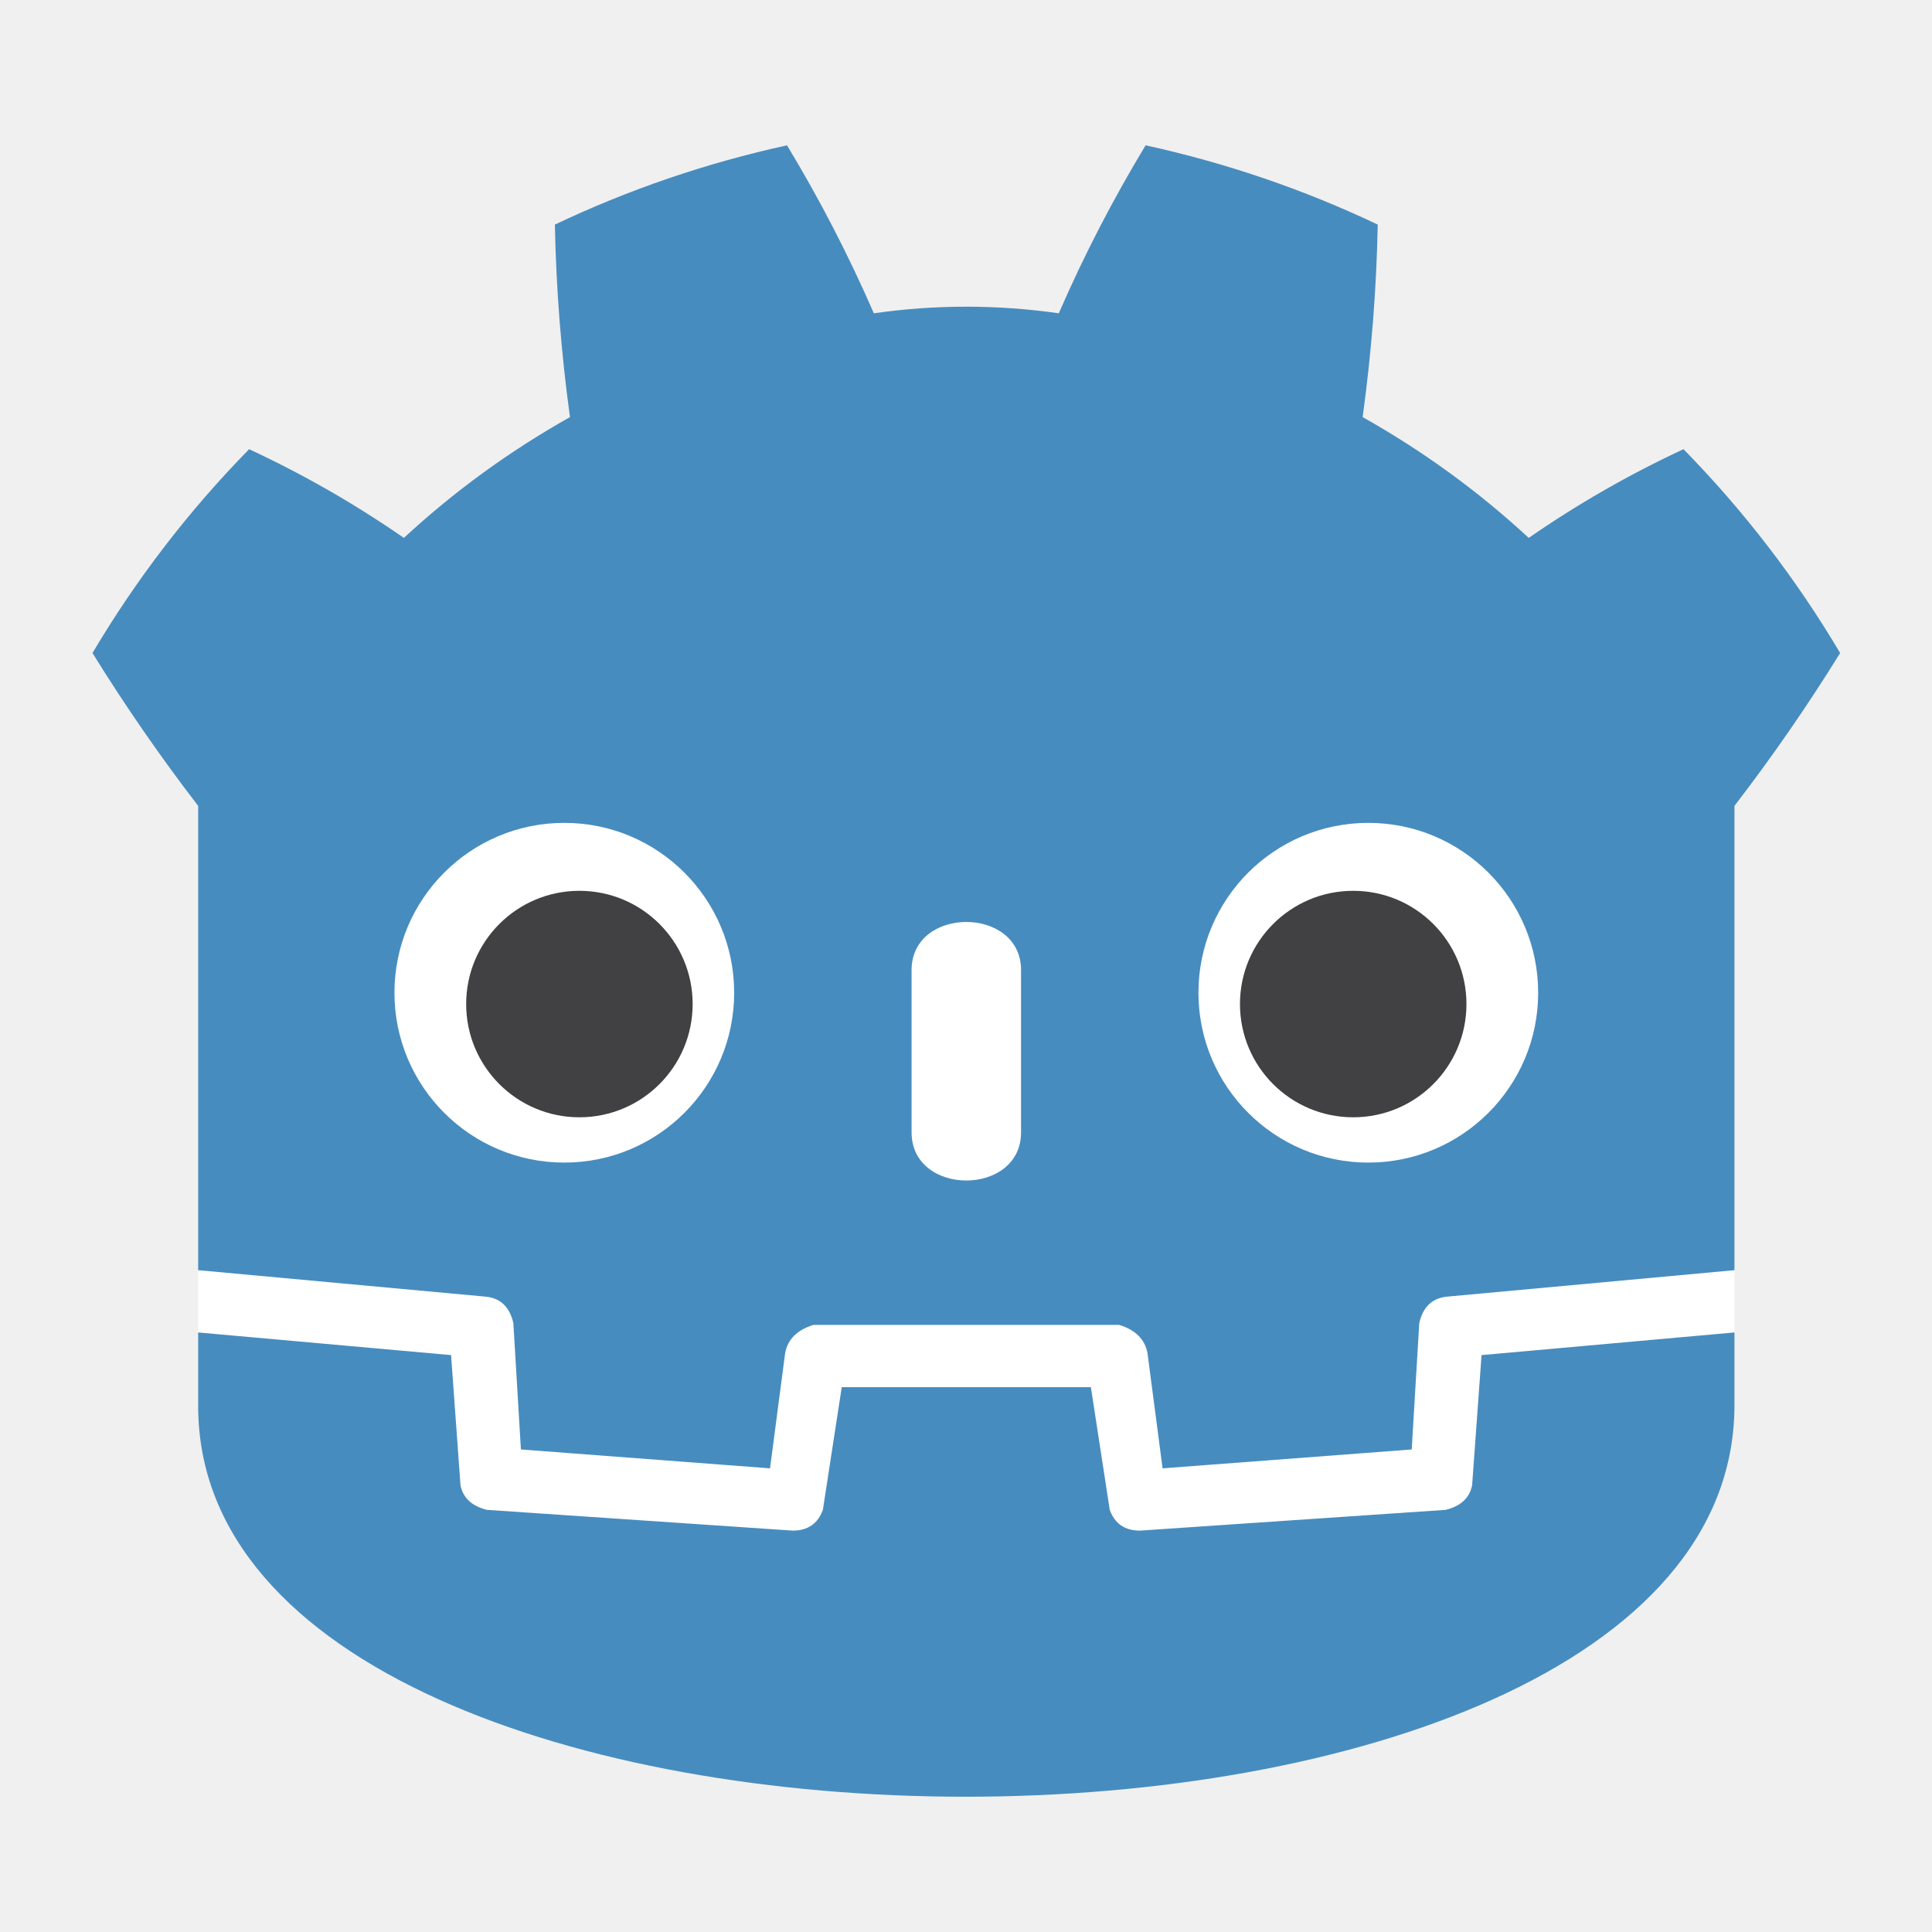
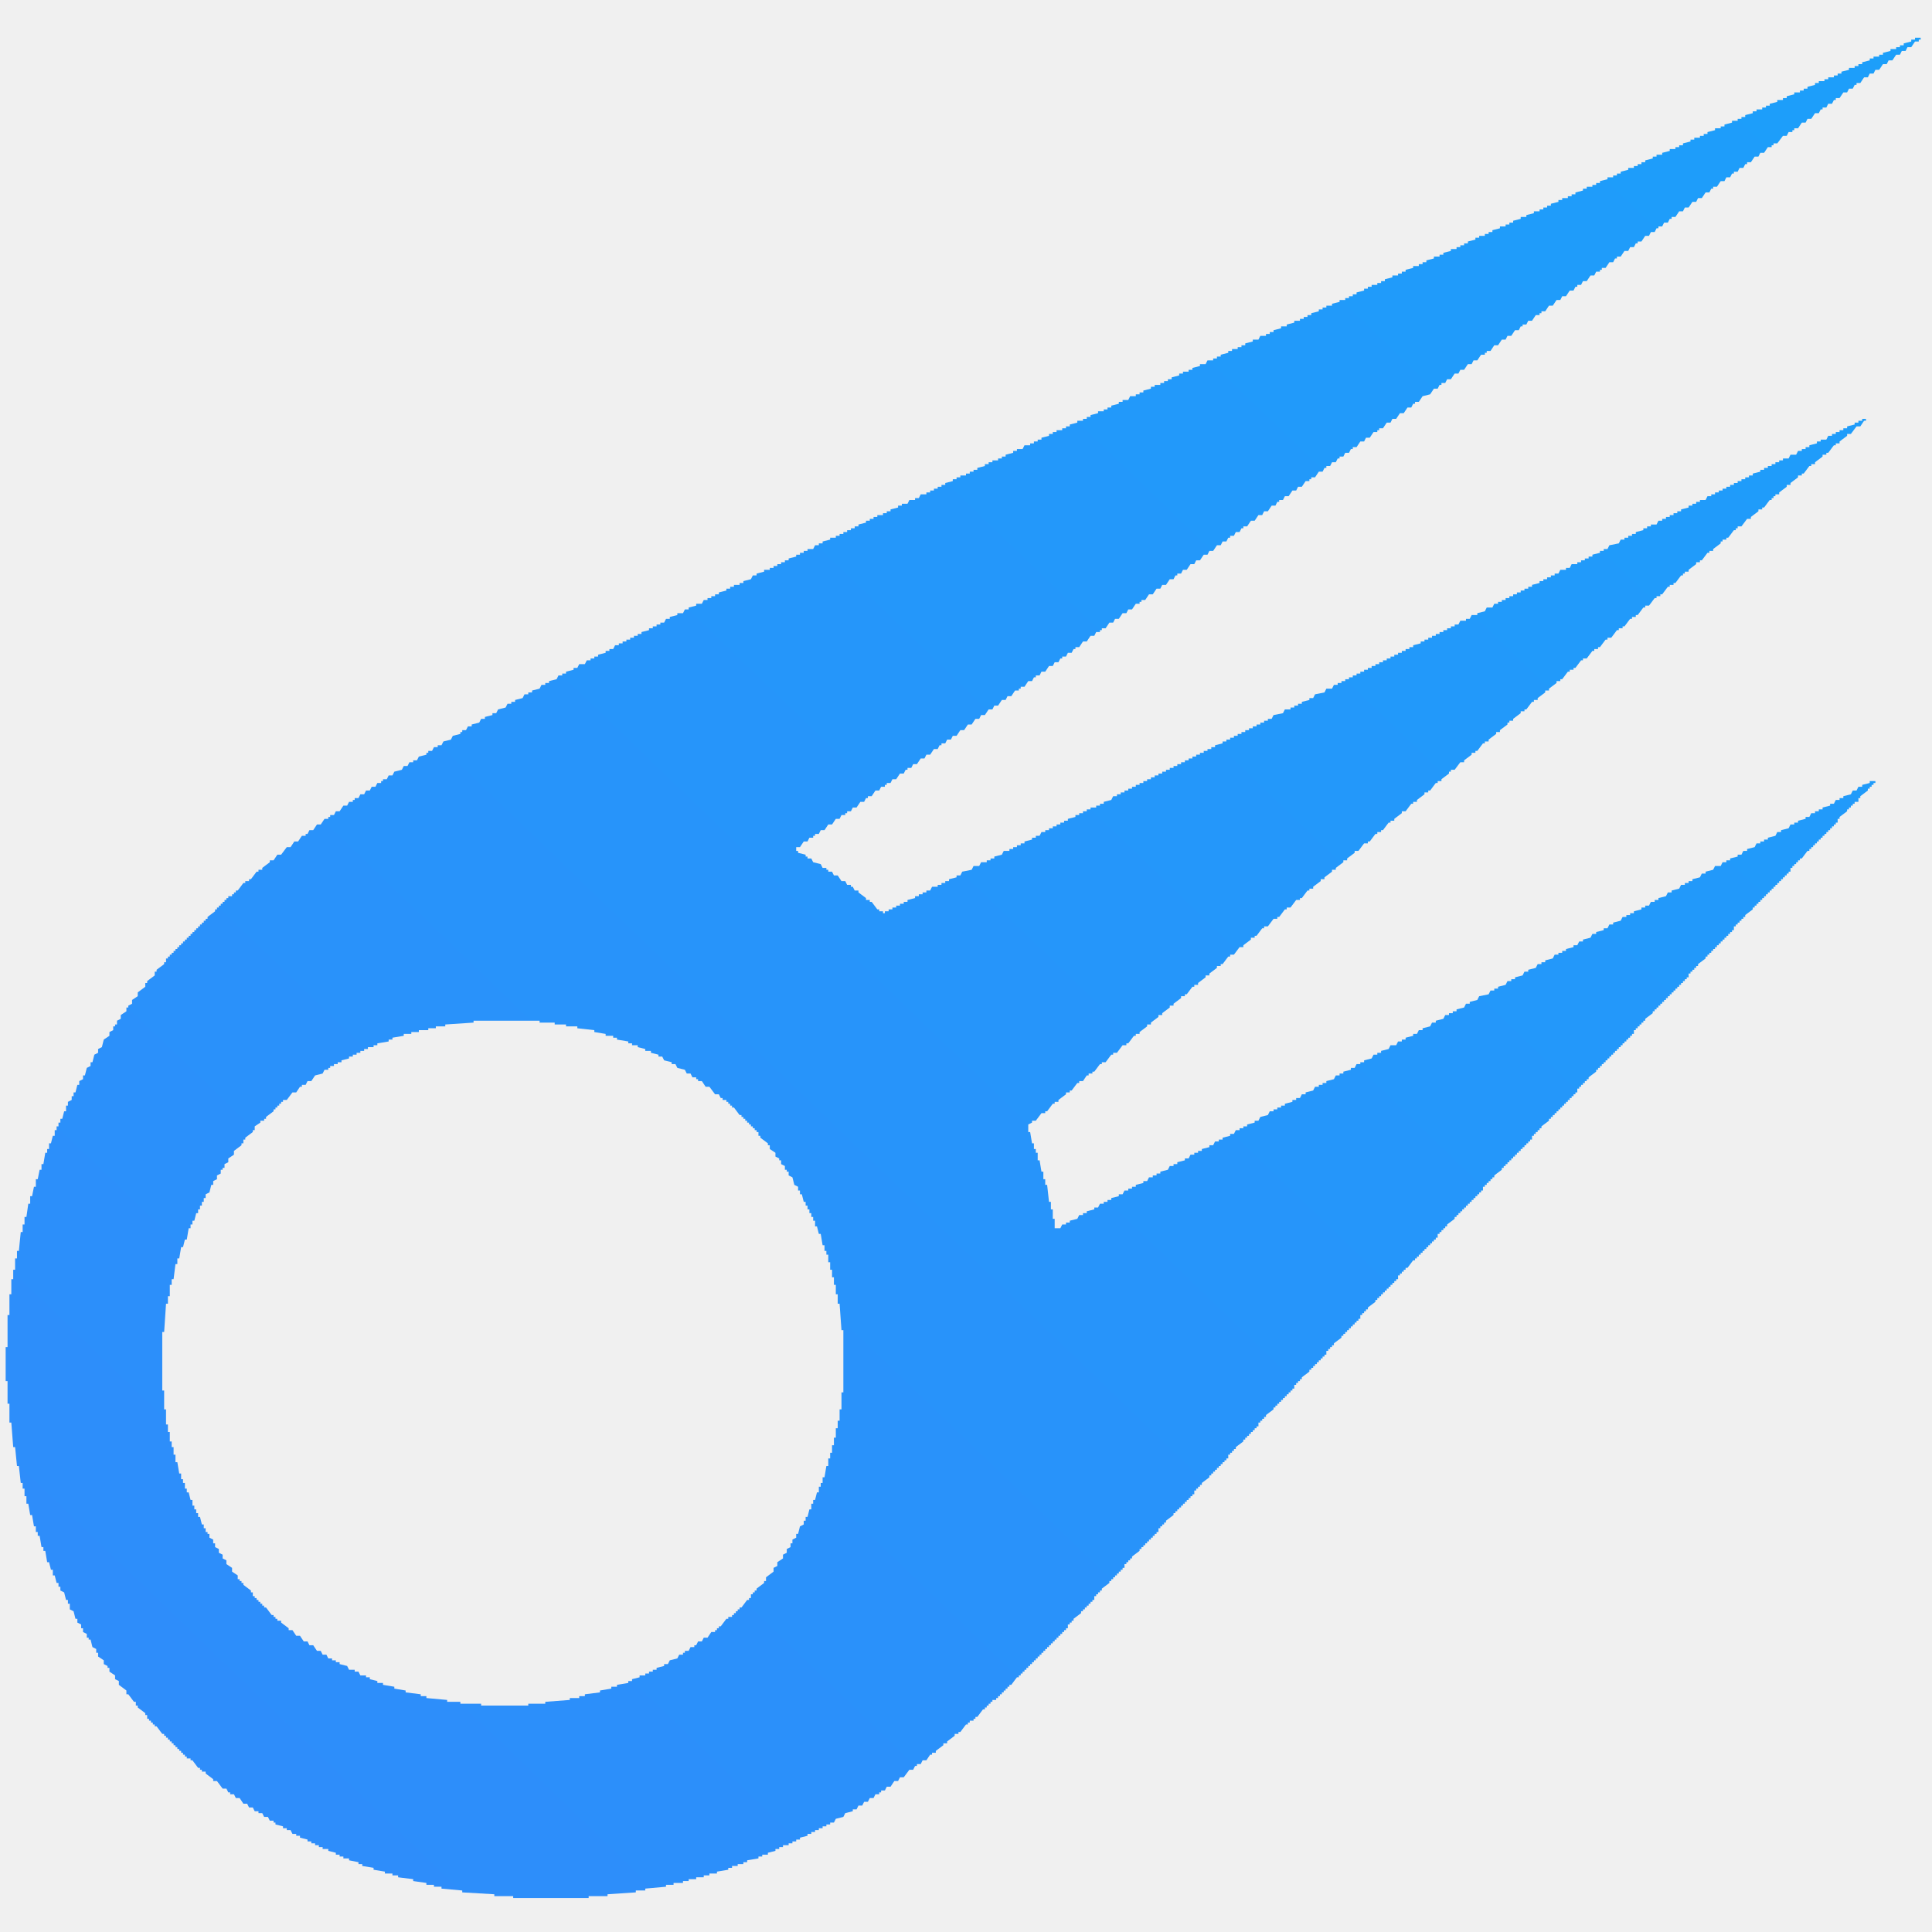
- <svg xmlns="http://www.w3.org/2000/svg" width="16" height="16">
-   <g fill="#fff" transform="scale(.01563)">
-     <path d="M105 673v33q407 354 814 0v-33z" />
-     <path fill="#478cbf" d="m105 673 152 14q12 1 15 14l4 67 132 10 8-61q2-11 15-15h162q13 4 15 15l8 61 132-10 4-67q3-13 15-14l152-14V427q30-39 56-81-35-59-83-108-43 20-82 47-40-37-88-64 7-51 8-102-59-28-123-42-26 43-46 89-49-7-98 0-20-46-46-89-64 14-123 42 1 51 8 102-48 27-88 64-39-27-82-47-48 49-83 108 26 42 56 81zm0 33v39c0 276 813 276 814 0v-39l-134 12-5 69q-2 10-14 13l-162 11q-12 0-16-11l-10-65H446l-10 65q-4 11-16 11l-162-11q-12-3-14-13l-5-69z" />
-     <path d="M483 600c0 34 58 34 58 0v-86c0-34-58-34-58 0z" />
-     <circle cx="725" cy="526" r="90" />
-     <circle cx="299" cy="526" r="90" />
-   </g>
-   <g fill="#414042" transform="scale(.01563)">
-     <circle cx="307" cy="532" r="60" />
-     <circle cx="717" cy="532" r="60" />
-   </g>
+ <svg xmlns="http://www.w3.org/2000/svg" width="16" height="16" viewBox="0 0 1024 1024">
+   <defs>
+     <linearGradient id="oe_blue" x1="0" y1="1" x2="1" y2="0">
+       <stop stop-color="#308bfa" />
+       <stop offset="1" stop-color="#1c9ffa" />
+     </linearGradient>
+   </defs>
+   <path fill="url(#oe_blue)" fill-rule="evenodd" d="M1015 20 1018 20 1018 21 1017 21 1017 22 1015 22 1013 25 1011 25 1010 27 1008 27 1007 29 1005 29 1003 32 1001 32 1000 34 998 34 996 37 994 37 993 39 991 39 990 41 988 41 986 44 984 44 984 45 983 45 982 47 980 47 979 49 977 49 975 52 973 52 973 53 972 53 971 55 969 55 968 57 966 57 966 58 965 58 964 60 962 60 960 63 958 63 957 65 955 65 953 68 951 68 951 69 950 69 950 70 948 70 947 72 945 72 942 76 940 76 940 77 939 77 939 78 937 78 935 81 933 81 932 83 930 83 928 86 926 86 926 87 925 87 924 89 922 89 921 91 919 91 919 92 918 92 917 94 915 94 914 96 912 96 910 99 908 99 908 100 907 100 906 102 904 102 902 105 900 105 899 107 897 107 895 110 893 110 892 112 890 112 888 115 886 115 886 116 885 116 884 118 882 118 881 120 879 120 879 121 878 121 877 123 875 123 874 125 872 125 870 128 868 128 868 129 867 129 866 131 864 131 863 133 861 133 859 136 857 136 857 137 856 137 855 139 853 139 851 142 849 142 849 143 848 143 848 144 846 144 845 146 843 146 841 149 839 149 838 151 836 151 836 152 835 152 834 154 832 154 830 157 828 157 827 159 825 159 823 162 821 162 819 165 817 165 817 166 816 166 816 167 814 167 812 170 810 170 809 172 807 172 807 173 806 173 805 175 803 175 801 178 799 178 798 180 796 180 794 183 792 183 790 186 788 186 788 187 787 187 787 188 785 188 783 191 781 191 780 193 778 193 776 196 774 196 773 198 771 198 769 201 767 201 766 203 764 203 764 204 763 204 762 206 760 206 758 209 754 210 752 213 750 213 750 214 749 214 748 216 746 216 744 219 742 219 740 222 738 222 737 224 735 224 733 227 731 227 731 228 730 228 730 229 728 229 726 232 724 232 723 234 721 234 719 237 717 237 717 238 716 238 715 240 713 240 712 242 710 242 710 243 709 243 708 245 706 245 705 247 703 247 703 248 702 248 701 250 699 250 697 253 695 253 695 254 694 254 694 255 692 255 690 258 688 258 687 260 685 260 683 263 681 263 680 265 678 265 678 266 677 266 676 268 674 268 672 271 670 271 669 273 667 273 665 276 663 276 661 279 659 279 659 280 658 280 657 282 655 282 654 284 652 284 652 285 651 285 650 287 648 287 647 289 645 289 643 292 641 292 640 294 638 294 636 297 634 297 633 299 631 299 629 302 627 302 626 304 624 304 624 305 623 305 622 307 620 307 618 310 616 310 615 312 613 312 611 315 609 315 607 318 605 318 605 319 604 319 604 320 602 320 600 323 598 323 597 325 595 325 593 328 591 328 590 330 588 330 586 333 584 333 584 334 583 334 583 335 581 335 580 337 578 337 576 340 574 340 572 343 570 343 570 344 569 344 568 346 566 346 565 348 563 348 563 349 562 349 561 351 559 351 558 353 556 353 554 356 552 356 551 358 549 358 549 359 548 359 547 361 545 361 543 364 541 364 541 365 540 365 540 366 538 366 536 369 534 369 533 371 531 371 529 374 527 374 526 376 524 376 522 379 520 379 519 381 517 381 515 384 513 384 511 387 509 387 507 390 505 390 504 392 502 392 501 394 499 394 499 395 498 395 497 397 495 397 493 400 491 400 490 402 488 402 486 405 484 405 483 407 481 407 481 408 480 408 479 410 477 410 475 413 473 413 472 415 470 415 470 416 469 416 469 417 467 417 466 419 464 419 462 422 460 422 460 423 459 423 458 425 456 425 454 428 452 428 451 430 449 430 449 431 448 431 448 432 446 432 445 434 443 434 441 437 439 437 437 440 435 440 434 442 432 442 432 443 431 443 431 444 429 444 428 446 426 446 424 449 422 449 422 451 423 451 423 452 427 453 427 454 428 454 428 455 430 455 431 457 435 458 436 460 438 460 438 461 439 461 439 462 441 462 442 464 444 464 446 467 448 467 449 469 451 469 451 470 452 470 453 472 455 472 455 473 459 476 459 477 461 477 461 478 462 478 465 482 466 482 466 483 468 483 468 484 469 484 469 483 471 483 471 482 473 482 473 481 475 481 475 480 477 480 477 479 479 479 479 478 481 478 481 477 485 476 485 475 487 475 487 474 489 474 489 473 491 473 491 472 493 472 494 470 497 470 497 469 499 469 499 468 501 468 501 467 503 467 503 466 507 465 507 464 509 464 510 462 515 461 516 459 519 459 520 457 523 457 523 456 525 456 525 455 527 455 527 454 531 453 532 451 535 451 535 450 537 450 537 449 539 449 539 448 541 448 541 447 543 447 543 446 547 445 547 444 549 444 549 443 551 443 552 441 554 441 554 440 556 440 556 439 558 439 558 438 560 438 560 437 562 437 562 436 564 436 564 435 566 435 566 434 570 433 570 432 572 432 572 431 574 431 574 430 576 430 576 429 578 429 578 428 581 428 581 427 583 427 583 426 585 426 585 425 589 424 590 422 592 422 592 421 594 421 594 420 596 420 596 419 598 419 598 418 600 418 600 417 602 417 602 416 604 416 604 415 606 415 606 414 608 414 608 413 610 413 610 412 612 412 612 411 614 411 614 410 616 410 616 409 618 409 618 408 620 408 620 407 622 407 622 406 624 406 624 405 626 405 626 404 628 404 628 403 630 403 630 402 632 402 632 401 634 401 634 400 636 400 636 399 638 399 638 398 640 398 640 397 642 397 642 396 644 396 644 395 648 394 648 393 650 393 650 392 652 392 652 391 654 391 654 390 656 390 656 389 658 389 658 388 660 388 660 387 662 387 662 386 664 386 664 385 666 385 666 384 668 384 668 383 670 383 670 382 672 382 672 381 674 381 675 379 680 378 681 376 684 376 684 375 686 375 686 374 688 374 688 373 690 373 690 372 694 371 694 370 696 370 697 368 702 367 703 365 706 365 707 363 709 363 709 362 711 362 711 361 713 361 713 360 715 360 715 359 717 359 717 358 719 358 719 357 721 357 721 356 723 356 723 355 725 355 725 354 727 354 727 353 729 353 729 352 731 352 731 351 733 351 733 350 735 350 735 349 737 349 737 348 739 348 739 347 741 347 741 346 743 346 743 345 745 345 745 344 747 344 747 343 749 343 749 342 753 341 753 340 755 340 755 339 757 339 757 338 759 338 759 337 761 337 761 336 763 336 763 335 765 335 765 334 767 334 767 333 769 333 769 332 771 332 771 331 773 331 774 329 777 329 777 328 779 328 780 326 783 326 783 325 787 324 788 322 791 322 792 320 794 320 794 319 796 319 796 318 798 318 798 317 800 317 800 316 802 316 802 315 804 315 804 314 806 314 806 313 808 313 808 312 810 312 810 311 812 311 812 310 816 309 816 308 818 308 818 307 820 307 820 306 822 306 822 305 824 305 824 304 826 304 827 302 830 302 830 301 832 301 833 299 836 299 836 298 838 298 838 297 840 297 840 296 842 296 842 295 844 295 844 294 848 293 848 292 850 292 850 291 852 291 853 289 858 288 859 286 861 286 861 285 863 285 863 284 865 284 865 283 867 283 867 282 871 281 871 280 873 280 873 279 875 279 875 278 878 278 879 276 881 276 881 275 883 275 883 274 885 274 885 273 887 273 887 272 889 272 889 271 891 271 891 270 895 269 895 268 897 268 897 267 899 267 899 266 901 266 901 265 904 265 905 263 907 263 907 262 909 262 909 261 911 261 911 260 913 260 913 259 915 259 915 258 917 258 917 257 919 257 919 256 921 256 921 255 923 255 923 254 925 254 925 253 927 253 927 252 929 252 929 251 933 250 933 249 935 249 935 248 937 248 937 247 939 247 939 246 941 246 941 245 943 245 943 244 945 244 945 243 948 243 949 241 952 241 953 239 955 239 955 238 957 238 957 237 959 237 959 236 963 235 963 234 965 234 965 233 968 233 969 231 971 231 971 230 973 230 973 229 975 229 975 228 977 228 977 227 979 227 979 226 983 225 983 224 985 224 985 223 987 223 987 222 989 222 989 223 988 223 986 226 984 226 981 230 979 230 979 231 975 234 975 235 973 235 973 236 972 236 969 240 968 240 968 241 966 241 966 242 962 245 962 246 960 246 960 247 959 247 956 251 955 251 955 252 953 252 953 253 949 256 949 257 947 257 947 258 943 261 943 262 941 262 941 263 940 263 940 264 939 264 939 265 938 265 935 269 934 269 934 270 932 270 932 271 928 274 928 275 926 275 923 279 921 279 921 280 920 280 920 281 919 281 916 285 915 285 915 286 913 286 913 287 912 287 912 288 908 291 908 292 906 292 906 293 905 293 902 297 901 297 901 298 899 298 899 299 895 302 895 303 893 303 893 304 892 304 892 305 891 305 888 309 887 309 887 310 885 310 885 311 884 311 881 315 880 315 880 316 878 316 878 317 877 317 874 321 872 321 872 322 871 322 868 326 867 326 867 327 865 327 865 328 864 328 861 332 860 332 860 333 858 333 858 334 857 334 854 338 852 338 852 339 851 339 848 343 847 343 847 344 845 344 845 345 844 345 841 349 839 349 839 350 838 350 835 354 834 354 834 355 832 355 832 356 831 356 828 360 827 360 827 361 825 361 825 362 821 365 821 366 819 366 819 367 815 370 815 371 813 371 813 372 812 372 809 376 808 376 808 377 806 377 806 378 802 381 802 382 800 382 800 383 799 383 799 384 795 387 795 388 793 388 793 389 789 392 789 393 787 393 787 394 786 394 783 398 782 398 782 399 780 399 780 400 776 403 776 404 774 404 771 408 769 408 769 409 768 409 768 410 764 413 764 414 762 414 762 415 761 415 758 419 757 419 757 420 755 420 755 421 751 424 751 425 749 425 749 426 748 426 745 430 743 430 743 431 739 434 739 435 737 435 737 436 736 436 733 440 732 440 732 441 730 441 730 442 729 442 726 446 725 446 725 447 723 447 720 451 718 451 718 452 714 455 714 456 712 456 712 457 708 460 708 461 706 461 706 462 702 465 702 466 700 466 700 467 696 470 696 471 694 471 694 472 693 472 690 476 689 476 689 477 687 477 684 481 682 481 682 482 681 482 678 486 677 486 677 487 675 487 672 491 670 491 670 492 669 492 666 496 665 496 665 497 663 497 663 498 659 501 659 502 657 502 654 506 652 506 652 507 651 507 648 511 647 511 647 512 645 512 645 513 641 516 641 517 639 517 639 518 635 521 635 522 633 522 633 523 632 523 629 527 628 527 628 528 626 528 626 529 622 532 622 533 620 533 620 534 616 537 616 538 614 538 614 539 610 542 610 543 608 543 608 544 604 547 604 548 602 548 602 549 601 549 598 553 597 553 597 554 595 554 592 558 590 558 590 559 589 559 586 563 584 563 584 564 583 564 580 568 579 568 579 569 577 569 577 570 576 570 574 573 572 573 572 574 571 574 568 578 567 578 567 579 565 579 565 580 561 583 561 584 559 584 559 585 558 585 555 589 554 589 554 590 552 590 549 594 547 594 547 595 545 596 545 600 546 600 547 606 548 606 548 609 549 609 549 611 550 611 550 615 551 615 552 621 553 621 553 625 554 625 554 628 555 628 556 637 557 637 557 641 558 641 558 646 559 646 559 651 562 651 563 649 565 649 565 648 567 648 567 647 571 646 572 644 574 644 574 643 576 643 576 642 580 641 580 640 582 640 583 638 585 638 585 637 587 637 587 636 589 636 589 635 593 634 593 633 595 633 596 631 598 631 598 630 600 630 600 629 602 629 602 628 606 627 606 626 608 626 609 624 611 624 611 623 613 623 613 622 615 622 615 621 619 620 620 618 622 618 622 617 624 617 624 616 628 615 628 614 630 614 631 612 633 612 633 611 635 611 635 610 637 610 637 609 641 608 641 607 643 607 644 605 646 605 646 604 648 604 648 603 652 602 652 601 654 601 655 599 657 599 657 598 659 598 659 597 661 597 661 596 665 595 665 594 667 594 668 592 672 591 673 589 675 589 675 588 677 588 677 587 679 587 679 586 681 586 681 585 685 584 685 583 687 583 687 582 689 582 690 580 692 580 692 579 696 578 697 576 699 576 699 575 701 575 701 574 703 574 703 573 707 572 708 570 710 570 710 569 712 569 712 568 716 567 716 566 718 566 719 564 721 564 721 563 723 563 723 562 727 561 728 559 730 559 730 558 732 558 732 557 736 556 737 554 740 554 741 552 743 552 743 551 745 551 745 550 749 549 749 548 751 548 752 546 754 546 754 545 758 544 759 542 761 542 761 541 765 540 766 538 768 538 768 537 770 537 770 536 772 536 772 535 776 534 777 532 779 532 779 531 783 530 784 528 789 527 790 525 792 525 792 524 794 524 794 523 798 522 799 520 801 520 801 519 803 519 803 518 807 517 808 515 810 515 810 514 814 513 815 511 817 511 817 510 819 510 819 509 823 508 824 506 826 506 826 505 828 505 828 504 830 504 830 503 834 502 834 501 836 501 837 499 839 499 839 498 843 497 844 495 846 495 846 494 850 493 850 492 852 492 853 490 855 490 855 489 859 488 860 486 862 486 862 485 864 485 864 484 866 484 866 483 870 482 870 481 872 481 872 480 874 480 875 478 877 478 877 477 879 477 879 476 883 475 884 473 886 473 886 472 890 471 891 469 893 469 893 468 895 468 895 467 897 467 897 466 901 465 902 463 904 463 904 462 908 461 909 459 912 459 913 457 915 457 915 456 917 456 917 455 921 454 921 453 923 453 924 451 926 451 926 450 930 449 931 447 933 447 933 446 935 446 935 445 937 445 937 444 941 443 942 441 944 441 944 440 948 439 949 437 951 437 951 436 953 436 953 435 957 434 957 433 959 433 960 431 962 431 962 430 964 430 964 429 966 429 966 428 970 427 970 426 972 426 973 424 975 424 975 423 977 423 977 422 981 421 982 419 984 419 985 417 987 417 987 416 991 415 991 414 994 414 994 415 993 415 993 416 992 416 992 417 991 417 991 418 990 418 990 419 986 422 986 423 985 423 985 425 983 425 983 426 982 426 982 427 981 427 981 428 980 428 980 429 979 429 979 430 975 433 975 434 974 434 974 436 973 436 973 437 972 437 972 438 971 438 971 439 970 439 970 440 969 440 969 441 968 441 968 442 967 442 967 443 966 443 966 444 965 444 965 445 964 445 964 446 963 446 963 447 962 447 962 448 961 448 961 449 960 449 960 450 959 450 959 451 958 451 955 455 954 455 954 456 953 456 953 457 952 457 952 458 951 458 951 459 950 459 950 460 949 460 949 462 948 462 948 463 947 463 947 464 946 464 946 465 945 465 945 466 944 466 944 467 943 467 943 468 942 468 942 469 941 469 941 470 940 470 940 471 939 471 939 472 938 472 938 473 937 473 937 474 936 474 936 475 935 475 935 476 934 476 934 477 933 477 933 478 932 478 932 479 931 479 931 480 930 480 930 481 929 481 929 482 925 485 925 486 924 486 924 487 923 487 923 488 922 488 922 489 921 489 921 490 920 490 920 491 919 491 919 493 918 493 918 494 917 494 917 495 916 495 916 496 915 496 915 497 914 497 914 498 913 498 913 499 912 499 912 500 911 500 911 501 910 501 910 502 909 502 909 503 908 503 908 504 907 504 907 505 906 505 906 506 905 506 905 507 904 507 904 508 900 511 900 512 899 512 899 513 898 513 898 514 897 514 897 515 896 515 896 516 895 516 895 518 894 518 894 519 893 519 893 520 892 520 892 521 891 521 891 522 890 522 890 523 889 523 889 524 888 524 888 525 887 525 887 526 886 526 886 527 885 527 885 528 884 528 884 529 883 529 883 530 882 530 882 531 881 531 881 532 880 532 880 533 879 533 879 534 878 534 878 535 877 535 877 536 876 536 876 537 872 540 872 541 871 541 871 542 870 542 870 543 869 543 869 544 868 544 868 545 867 545 867 546 866 546 866 548 865 548 865 549 864 549 864 550 863 550 863 551 862 551 862 552 861 552 861 553 860 553 860 554 859 554 859 555 858 555 858 556 857 556 857 557 856 557 856 558 855 558 855 559 854 559 854 560 853 560 853 561 852 561 852 562 851 562 851 563 850 563 850 564 849 564 849 565 848 565 848 566 847 566 847 567 846 567 846 568 842 571 842 572 841 572 841 573 840 573 840 574 839 574 839 575 838 575 838 576 837 576 837 577 836 577 836 579 835 579 835 580 834 580 834 581 833 581 833 582 832 582 832 583 831 583 831 584 830 584 830 585 829 585 829 586 828 586 828 587 827 587 827 588 826 588 826 589 825 589 825 590 824 590 824 591 823 591 823 592 822 592 822 593 821 593 821 594 817 597 817 598 816 598 816 599 815 599 815 600 814 600 814 601 813 601 813 602 812 602 812 604 811 604 811 605 810 605 810 606 809 606 809 607 808 607 808 608 807 608 807 609 806 609 806 610 805 610 805 611 804 611 804 612 803 612 803 613 802 613 802 614 801 614 801 615 800 615 800 616 799 616 799 617 798 617 798 618 797 618 797 619 796 619 796 620 792 623 792 624 791 624 791 625 790 625 790 626 789 626 789 627 788 627 788 628 787 628 787 629 786 629 786 631 785 631 785 632 784 632 784 633 783 633 783 634 782 634 782 635 781 635 781 636 780 636 780 637 779 637 779 638 778 638 778 639 777 639 777 640 776 640 776 641 775 641 775 642 774 642 774 643 773 643 773 644 772 644 772 645 771 645 771 646 767 649 767 650 766 650 766 651 765 651 765 652 764 652 764 653 763 653 763 654 762 654 762 656 761 656 761 657 760 657 760 658 759 658 759 659 758 659 758 660 757 660 757 661 756 661 756 662 755 662 755 663 754 663 754 664 753 664 753 665 752 665 752 666 751 666 751 667 750 667 750 668 749 668 746 672 745 672 745 673 744 673 744 674 743 674 743 675 742 675 742 676 741 676 741 678 740 678 740 679 739 679 739 680 738 680 738 681 737 681 737 682 736 682 736 683 735 683 735 684 734 684 734 685 733 685 733 686 732 686 732 687 731 687 731 688 730 688 730 689 729 689 729 690 725 693 725 694 724 694 724 695 723 695 723 696 722 696 722 697 721 697 721 699 720 699 720 700 719 700 719 701 718 701 718 702 717 702 717 703 716 703 716 704 715 704 715 705 714 705 714 706 713 706 713 707 712 707 712 708 711 708 711 709 707 712 707 713 706 713 706 714 705 714 705 715 704 715 704 716 703 716 703 718 702 718 702 719 701 719 701 720 700 720 700 721 699 721 699 722 698 722 698 723 697 723 697 724 696 724 696 725 695 725 695 726 694 726 694 727 690 730 690 731 689 731 689 732 688 732 688 733 687 733 687 734 686 734 686 736 685 736 685 737 684 737 684 738 683 738 683 739 682 739 682 740 681 740 681 741 680 741 680 742 679 742 679 743 678 743 678 744 677 744 677 745 676 745 676 746 675 746 675 747 671 750 671 751 670 751 670 752 669 752 669 753 668 753 668 754 667 754 667 756 666 756 666 757 665 757 665 758 664 758 664 759 663 759 663 760 662 760 662 761 661 761 661 762 660 762 660 763 659 763 659 764 655 767 655 768 654 768 654 769 653 769 653 770 652 770 652 771 651 771 651 773 650 773 650 774 649 774 649 775 648 775 648 776 647 776 647 777 646 777 646 778 645 778 645 779 644 779 644 780 643 780 643 781 642 781 642 782 641 782 641 783 637 786 637 787 636 787 636 788 635 788 635 789 634 789 634 790 633 790 633 792 632 792 632 793 631 793 631 794 630 794 630 795 629 795 629 796 628 796 628 797 627 797 627 798 626 798 626 799 625 799 625 800 624 800 624 801 623 801 623 802 622 802 622 803 618 806 618 807 617 807 617 808 616 808 616 809 615 809 615 810 614 810 614 812 613 812 613 813 612 813 612 814 611 814 611 815 610 815 610 816 609 816 609 817 608 817 608 818 607 818 607 819 606 819 606 820 605 820 605 821 604 821 604 822 600 825 600 826 599 826 599 827 598 827 598 828 597 828 597 829 596 829 596 831 595 831 595 832 594 832 594 833 593 833 593 834 592 834 592 835 591 835 591 836 590 836 590 837 589 837 589 838 588 838 588 839 584 842 584 843 583 843 583 844 582 844 582 845 581 845 581 846 580 846 580 848 579 848 579 849 578 849 578 850 577 850 577 851 576 851 576 852 575 852 575 853 574 853 574 854 573 854 573 855 569 858 569 859 568 859 568 860 567 860 567 861 566 861 566 863 565 863 565 864 564 864 564 865 563 865 563 866 562 866 562 867 561 867 561 868 560 868 560 869 559 869 559 870 558 870 558 871 557 871 557 872 556 872 556 873 555 873 555 874 554 874 554 875 553 875 553 876 552 876 552 877 551 877 551 878 550 878 550 879 549 879 549 880 548 880 548 881 547 881 547 882 546 882 546 883 545 883 545 884 544 884 544 885 543 885 543 886 542 886 542 887 541 887 541 888 540 888 540 889 539 889 536 893 535 893 535 894 534 894 534 895 533 895 533 896 532 896 532 897 531 897 531 898 530 898 530 899 529 899 529 900 528 900 528 901 526 901 526 902 525 902 525 903 524 903 524 904 523 904 523 905 522 905 522 906 521 906 518 910 517 910 517 911 516 911 516 912 514 912 514 913 513 913 513 914 512 914 509 918 508 918 508 919 506 919 506 920 502 923 502 924 500 924 500 925 496 928 496 929 494 929 494 930 493 930 491 933 489 933 488 935 486 935 486 936 485 936 484 938 482 938 479 942 477 942 476 944 474 944 472 947 470 947 469 949 467 949 467 950 466 950 466 951 464 951 463 953 461 953 460 955 458 955 457 957 455 957 454 959 452 959 452 960 448 961 447 963 443 964 442 966 440 966 440 967 438 967 438 968 436 968 436 969 434 969 434 970 432 970 432 971 430 971 430 972 428 972 428 973 424 974 424 975 422 975 422 976 420 976 420 977 418 977 418 978 415 978 415 979 413 979 413 980 411 980 411 981 407 982 407 983 404 983 404 984 402 984 402 985 396 986 396 987 394 987 394 988 391 988 391 989 388 989 388 990 386 990 386 991 380 992 380 993 376 993 376 994 373 994 373 995 369 995 369 996 365 996 365 997 362 997 362 998 357 998 357 999 353 999 353 1000 342 1001 342 1002 337 1002 337 1003 322 1004 322 1005 312 1005 312 1006 272 1006 272 1005 262 1005 262 1004 245 1003 245 1002 234 1001 234 1000 230 1000 230 999 226 999 226 998 219 997 219 996 211 995 211 994 208 994 208 993 204 993 204 992 198 991 198 990 192 989 192 988 190 988 190 987 185 986 185 985 182 985 182 984 180 984 180 983 178 983 178 982 174 981 174 980 171 980 171 979 169 979 169 978 167 978 167 977 165 977 165 976 163 976 163 975 159 974 159 973 157 973 157 972 155 972 154 970 152 970 152 969 150 969 150 968 146 967 146 966 145 966 145 965 143 965 142 963 140 963 139 961 137 961 137 960 135 960 134 958 132 958 131 956 129 956 127 953 125 953 124 951 122 951 122 950 121 950 120 948 118 948 115 944 113 944 113 943 109 940 109 939 107 939 107 938 106 938 106 937 105 937 102 933 101 933 101 932 99 932 99 931 98 931 98 930 97 930 97 929 96 929 96 928 95 928 95 927 94 927 94 926 93 926 93 925 92 925 92 924 91 924 91 923 90 923 90 922 89 922 89 921 88 921 88 920 87 920 87 919 86 919 83 915 82 915 82 914 81 914 81 913 80 913 80 912 79 912 79 911 78 911 78 909 77 909 77 908 73 905 73 904 72 904 72 902 71 902 68 898 67 898 67 896 63 893 63 891 61 890 61 888 58 886 58 884 57 884 57 883 55 882 55 880 52 878 52 876 51 876 51 874 49 873 48 869 47 869 47 868 46 868 46 866 44 865 44 863 43 863 43 861 41 860 41 858 40 858 39 854 37 853 37 850 36 850 36 848 35 848 34 844 32 843 32 841 31 841 31 839 30 839 29 835 28 835 28 832 27 832 26 828 25 828 24 822 23 822 23 820 22 820 21 814 20 814 20 812 19 812 19 809 18 809 17 803 16 803 15 797 14 797 14 793 13 793 13 789 12 789 12 786 11 786 10 777 9 777 8 767 7 767 6 754 5 754 5 744 4 744 4 732 3 732 3 714 4 714 4 697 5 697 5 686 6 686 6 678 7 678 7 673 8 673 8 667 9 667 9 663 10 663 11 653 12 653 12 649 13 649 13 645 14 645 15 638 16 638 16 634 17 634 18 629 19 629 19 625 20 625 21 620 22 620 22 617 23 617 24 611 25 611 25 609 26 609 26 606 27 606 28 602 29 602 29 599 30 599 30 597 31 597 31 595 32 595 32 593 33 593 34 589 35 589 35 586 36 586 36 584 38 583 38 581 39 581 39 579 40 579 41 575 42 575 42 573 44 572 44 570 45 570 46 566 48 565 48 563 49 563 50 559 52 558 52 556 54 555 55 551 58 549 58 547 60 546 60 544 61 544 61 543 62 543 62 541 64 540 64 538 67 536 67 534 68 534 68 533 70 532 70 530 73 528 73 526 77 523 77 521 78 521 78 520 82 517 82 515 83 515 83 514 87 511 87 510 88 510 88 508 89 508 89 507 90 507 90 506 91 506 91 505 92 505 92 504 93 504 93 503 94 503 94 502 95 502 95 501 96 501 96 500 97 500 97 499 98 499 98 498 99 498 99 497 100 497 100 496 101 496 101 495 102 495 102 494 103 494 103 493 104 493 104 492 105 492 105 491 106 491 106 490 107 490 107 489 108 489 108 488 109 488 109 487 110 487 110 486 114 483 114 482 115 482 115 481 116 481 116 480 117 480 117 479 118 479 118 478 119 478 119 477 120 477 120 476 121 476 121 475 123 475 123 474 124 474 124 473 125 473 125 472 126 472 129 468 130 468 130 467 132 467 132 466 133 466 136 462 137 462 137 461 139 461 139 460 143 457 143 456 145 456 147 453 149 453 152 449 154 449 156 446 158 446 160 443 162 443 162 442 163 442 164 440 166 440 168 437 170 437 172 434 174 434 174 433 175 433 175 432 177 432 178 430 180 430 182 427 184 427 185 425 187 425 187 424 188 424 188 423 190 423 191 421 193 421 194 419 196 419 197 417 199 417 200 415 202 415 202 414 203 414 203 413 205 413 206 411 208 411 209 409 213 408 214 406 216 406 217 404 219 404 219 403 221 403 222 401 226 400 226 399 227 399 227 398 229 398 230 396 232 396 232 395 234 395 235 393 239 392 240 390 244 389 244 388 245 388 245 387 247 387 248 385 250 385 250 384 254 383 255 381 257 381 257 380 261 379 261 378 263 378 264 376 268 375 269 373 271 373 271 372 273 372 273 371 277 370 278 368 280 368 280 367 282 367 282 366 286 365 287 363 289 363 289 362 291 362 291 361 295 360 296 358 298 358 298 357 300 357 300 356 304 355 304 354 306 354 307 352 310 352 311 350 313 350 313 349 315 349 315 348 317 348 317 347 321 346 321 345 323 345 323 344 325 344 326 342 328 342 328 341 330 341 330 340 332 340 332 339 334 339 334 338 336 338 336 337 338 337 338 336 340 336 340 335 344 334 344 333 346 333 346 332 348 332 348 331 350 331 350 330 352 330 353 328 355 328 355 327 359 326 359 325 362 325 363 323 365 323 365 322 369 321 369 320 372 320 373 318 375 318 375 317 377 317 377 316 379 316 379 315 381 315 381 314 385 313 385 312 387 312 387 311 389 311 389 310 392 310 392 309 394 309 394 308 398 307 399 305 401 305 401 304 405 303 405 302 408 302 408 301 410 301 410 300 412 300 412 299 414 299 414 298 416 298 416 297 418 297 418 296 422 295 422 294 424 294 424 293 426 293 426 292 428 292 428 291 431 291 432 289 434 289 434 288 436 288 436 287 440 286 440 285 443 285 443 284 445 284 445 283 447 283 447 282 449 282 449 281 451 281 451 280 453 280 453 279 455 279 455 278 459 277 459 276 461 276 461 275 463 275 463 274 465 274 465 273 468 273 468 272 470 272 470 271 472 271 472 270 476 269 476 268 478 268 478 267 481 267 482 265 485 265 485 264 487 264 488 262 491 262 491 261 493 261 493 260 495 260 495 259 497 259 497 258 499 258 499 257 501 257 501 256 505 255 505 254 507 254 507 253 509 253 509 252 512 252 512 251 514 251 514 250 516 250 516 249 518 249 518 248 522 247 522 246 524 246 524 245 526 245 526 244 529 244 529 243 531 243 531 242 533 242 533 241 537 240 537 239 539 239 539 238 542 238 543 236 546 236 546 235 548 235 548 234 550 234 550 233 552 233 552 232 556 231 556 230 558 230 558 229 560 229 560 228 563 228 563 227 565 227 565 226 567 226 567 225 571 224 571 223 574 223 574 222 576 222 576 221 578 221 578 220 582 219 582 218 585 218 585 217 587 217 587 216 589 216 589 215 593 214 593 213 595 213 595 212 598 212 599 210 602 210 602 209 604 209 604 208 606 208 606 207 610 206 610 205 612 205 612 204 615 204 615 203 617 203 617 202 619 202 619 201 621 201 621 200 625 199 625 198 627 198 627 197 630 197 630 196 632 196 632 195 636 194 636 193 639 193 640 191 643 191 643 190 645 190 645 189 647 189 647 188 651 187 651 186 653 186 653 185 656 185 656 184 658 184 658 183 660 183 660 182 664 181 664 180 667 180 668 178 671 178 671 177 673 177 673 176 675 176 675 175 679 174 679 173 682 173 682 172 686 171 686 170 689 170 689 169 691 169 691 168 693 168 693 167 695 167 695 166 699 165 699 164 701 164 701 163 703 163 703 162 706 162 706 161 710 160 710 159 713 159 713 158 715 158 715 157 717 157 717 156 719 156 719 155 723 154 723 153 725 153 725 152 727 152 727 151 730 151 730 150 732 150 732 149 734 149 734 148 738 147 738 146 741 146 741 145 743 145 743 144 745 144 745 143 749 142 749 141 752 141 752 140 754 140 754 139 756 139 756 138 760 137 760 136 763 136 763 135 765 135 765 134 769 133 769 132 772 132 772 131 774 131 774 130 776 130 776 129 778 129 778 128 782 127 782 126 784 126 784 125 787 125 787 124 789 124 789 123 791 123 791 122 795 121 795 120 798 120 798 119 800 119 800 118 802 118 802 117 806 116 806 115 809 115 809 114 813 113 813 112 816 112 816 111 818 111 818 110 820 110 820 109 822 109 822 108 826 107 826 106 828 106 828 105 831 105 831 104 833 104 833 103 835 103 835 102 839 101 839 100 841 100 841 99 844 99 844 98 846 98 846 97 848 97 848 96 852 95 852 94 855 94 855 93 857 93 857 92 859 92 859 91 863 90 863 89 866 89 866 88 868 88 868 87 870 87 870 86 872 86 872 85 876 84 876 83 878 83 878 82 881 82 881 81 885 80 885 79 888 79 888 78 890 78 890 77 892 77 892 76 896 75 896 74 898 74 898 73 901 73 901 72 903 72 903 71 905 71 905 70 909 69 909 68 912 68 912 67 914 67 914 66 918 65 918 64 921 64 921 63 923 63 923 62 925 62 925 61 929 60 929 59 931 59 931 58 934 58 934 57 936 57 936 56 938 56 938 55 942 54 942 53 945 53 945 52 947 52 947 51 951 50 951 49 954 49 954 48 956 48 956 47 958 47 958 46 962 45 962 44 964 44 964 43 967 43 967 42 969 42 969 41 972 41 972 40 974 40 974 39 976 39 976 38 980 37 980 36 983 36 983 35 985 35 985 34 987 34 987 33 991 32 991 31 993 31 993 30 996 30 996 29 998 29 998 28 1002 27 1002 26 1005 26 1005 25 1007 25 1007 24 1009 24 1009 23 1013 22 1013 21 1015 21 Z M252 541 251 541 251 542 236 543 236 544 231 544 231 545 227 545 227 546 222 546 222 547 218 547 218 548 214 548 214 549 208 550 208 551 206 551 206 552 200 553 200 554 198 554 198 555 195 555 195 556 193 556 193 557 191 557 191 558 189 558 189 559 187 559 187 560 185 560 185 561 181 562 181 563 179 563 179 564 177 564 177 565 175 565 175 566 174 566 174 567 172 567 171 569 167 570 165 573 163 573 162 575 160 575 160 576 159 576 157 579 155 579 152 583 150 583 150 584 149 584 149 585 148 585 148 586 147 586 147 587 146 587 146 588 145 588 145 589 141 592 141 593 140 593 140 594 138 594 138 595 135 597 135 599 134 599 134 600 130 603 130 604 129 604 129 606 128 606 128 607 124 610 124 612 121 614 121 616 119 617 119 619 118 619 118 620 117 620 117 622 115 623 115 625 113 626 113 628 112 628 111 632 109 633 109 635 108 635 108 637 107 637 107 639 106 639 106 641 105 641 105 643 104 643 103 647 102 647 102 649 101 649 101 651 100 651 99 657 98 657 97 661 96 661 95 667 94 667 94 670 93 670 92 678 91 678 91 681 90 681 90 687 89 687 89 691 88 691 87 706 86 706 86 737 87 737 87 747 88 747 88 755 89 755 89 759 90 759 90 764 91 764 91 767 92 767 92 771 93 771 93 775 94 775 95 781 96 781 96 784 97 784 97 786 98 786 98 789 99 789 99 791 100 791 101 795 102 795 102 798 103 798 103 800 104 800 104 802 105 802 105 804 106 804 107 808 108 808 108 810 109 810 109 812 110 812 110 813 111 813 111 815 113 816 113 818 114 818 114 820 116 821 116 823 118 824 118 826 120 827 120 829 123 831 123 833 126 835 126 837 127 837 127 838 128 838 128 839 129 839 129 840 133 843 133 844 134 844 134 846 135 846 135 847 136 847 136 848 137 848 137 849 138 849 138 850 139 850 139 851 140 851 140 852 141 852 144 856 145 856 145 857 146 857 146 858 147 858 147 859 149 859 149 860 153 863 153 864 155 864 157 867 159 867 161 870 163 870 164 872 166 872 168 875 170 875 171 877 173 877 174 879 176 879 176 880 178 880 178 881 180 881 180 882 184 883 185 885 188 885 188 886 190 886 191 888 194 888 194 889 196 889 196 890 200 891 200 892 203 892 203 893 209 894 209 895 215 896 215 897 223 898 223 899 226 899 226 900 237 901 237 902 244 902 244 903 255 903 255 904 280 904 280 903 289 903 289 902 302 901 302 900 307 900 307 899 310 899 310 898 318 897 318 896 324 895 324 894 327 894 327 893 333 892 333 891 335 891 335 890 339 889 339 888 342 888 342 887 344 887 344 886 346 886 346 885 348 885 348 884 352 883 352 882 354 882 355 880 359 879 360 877 362 877 362 876 363 876 363 875 365 875 366 873 368 873 368 872 369 872 370 870 372 870 373 868 375 868 377 865 379 865 379 864 380 864 380 863 381 863 381 862 382 862 385 858 386 858 386 857 388 857 388 856 389 856 389 855 390 855 390 854 391 854 391 853 392 853 392 852 393 852 396 848 397 848 397 847 398 847 398 845 399 845 399 844 400 844 400 843 401 843 401 842 405 839 405 838 406 838 406 836 410 833 410 831 412 830 412 828 415 826 415 824 417 823 417 821 419 820 419 818 420 818 420 816 422 815 422 813 423 813 424 809 426 808 426 806 427 806 427 804 428 804 429 800 430 800 430 797 431 797 431 795 432 795 433 791 434 791 434 788 435 788 435 786 436 786 436 783 437 783 438 777 439 777 439 773 440 773 440 770 441 770 441 766 442 766 442 762 443 762 443 757 444 757 444 753 445 753 445 747 446 747 446 738 447 738 447 705 446 705 445 691 444 691 444 686 443 686 443 681 442 681 442 677 441 677 441 673 440 673 440 669 439 669 439 665 438 665 438 663 437 663 437 660 436 660 435 654 434 654 433 650 432 650 432 647 431 647 431 645 430 645 430 643 429 643 429 641 428 641 428 639 427 639 427 637 426 637 425 633 424 633 424 631 423 631 423 629 421 628 420 624 418 623 418 621 417 621 417 620 416 620 416 618 414 617 414 615 413 615 413 614 411 613 411 611 408 609 408 607 407 607 407 606 403 603 403 602 402 602 402 600 401 600 401 599 400 599 400 598 399 598 399 597 398 597 398 596 397 596 397 595 396 595 396 594 395 594 395 593 394 593 394 592 393 592 393 591 392 591 389 587 388 587 388 586 387 586 387 585 386 585 386 584 385 584 385 583 383 583 383 582 382 582 381 580 379 580 376 576 374 576 372 573 370 573 370 572 369 572 369 571 367 571 366 569 364 569 363 567 359 566 358 564 356 564 356 563 352 562 351 560 349 560 349 559 345 558 345 557 342 557 342 556 338 555 338 554 335 554 335 553 333 553 333 552 327 551 327 550 325 550 325 549 321 549 321 548 315 547 315 546 306 545 306 544 300 544 300 543 294 543 294 542 286 542 286 541 Z " />
</svg>
